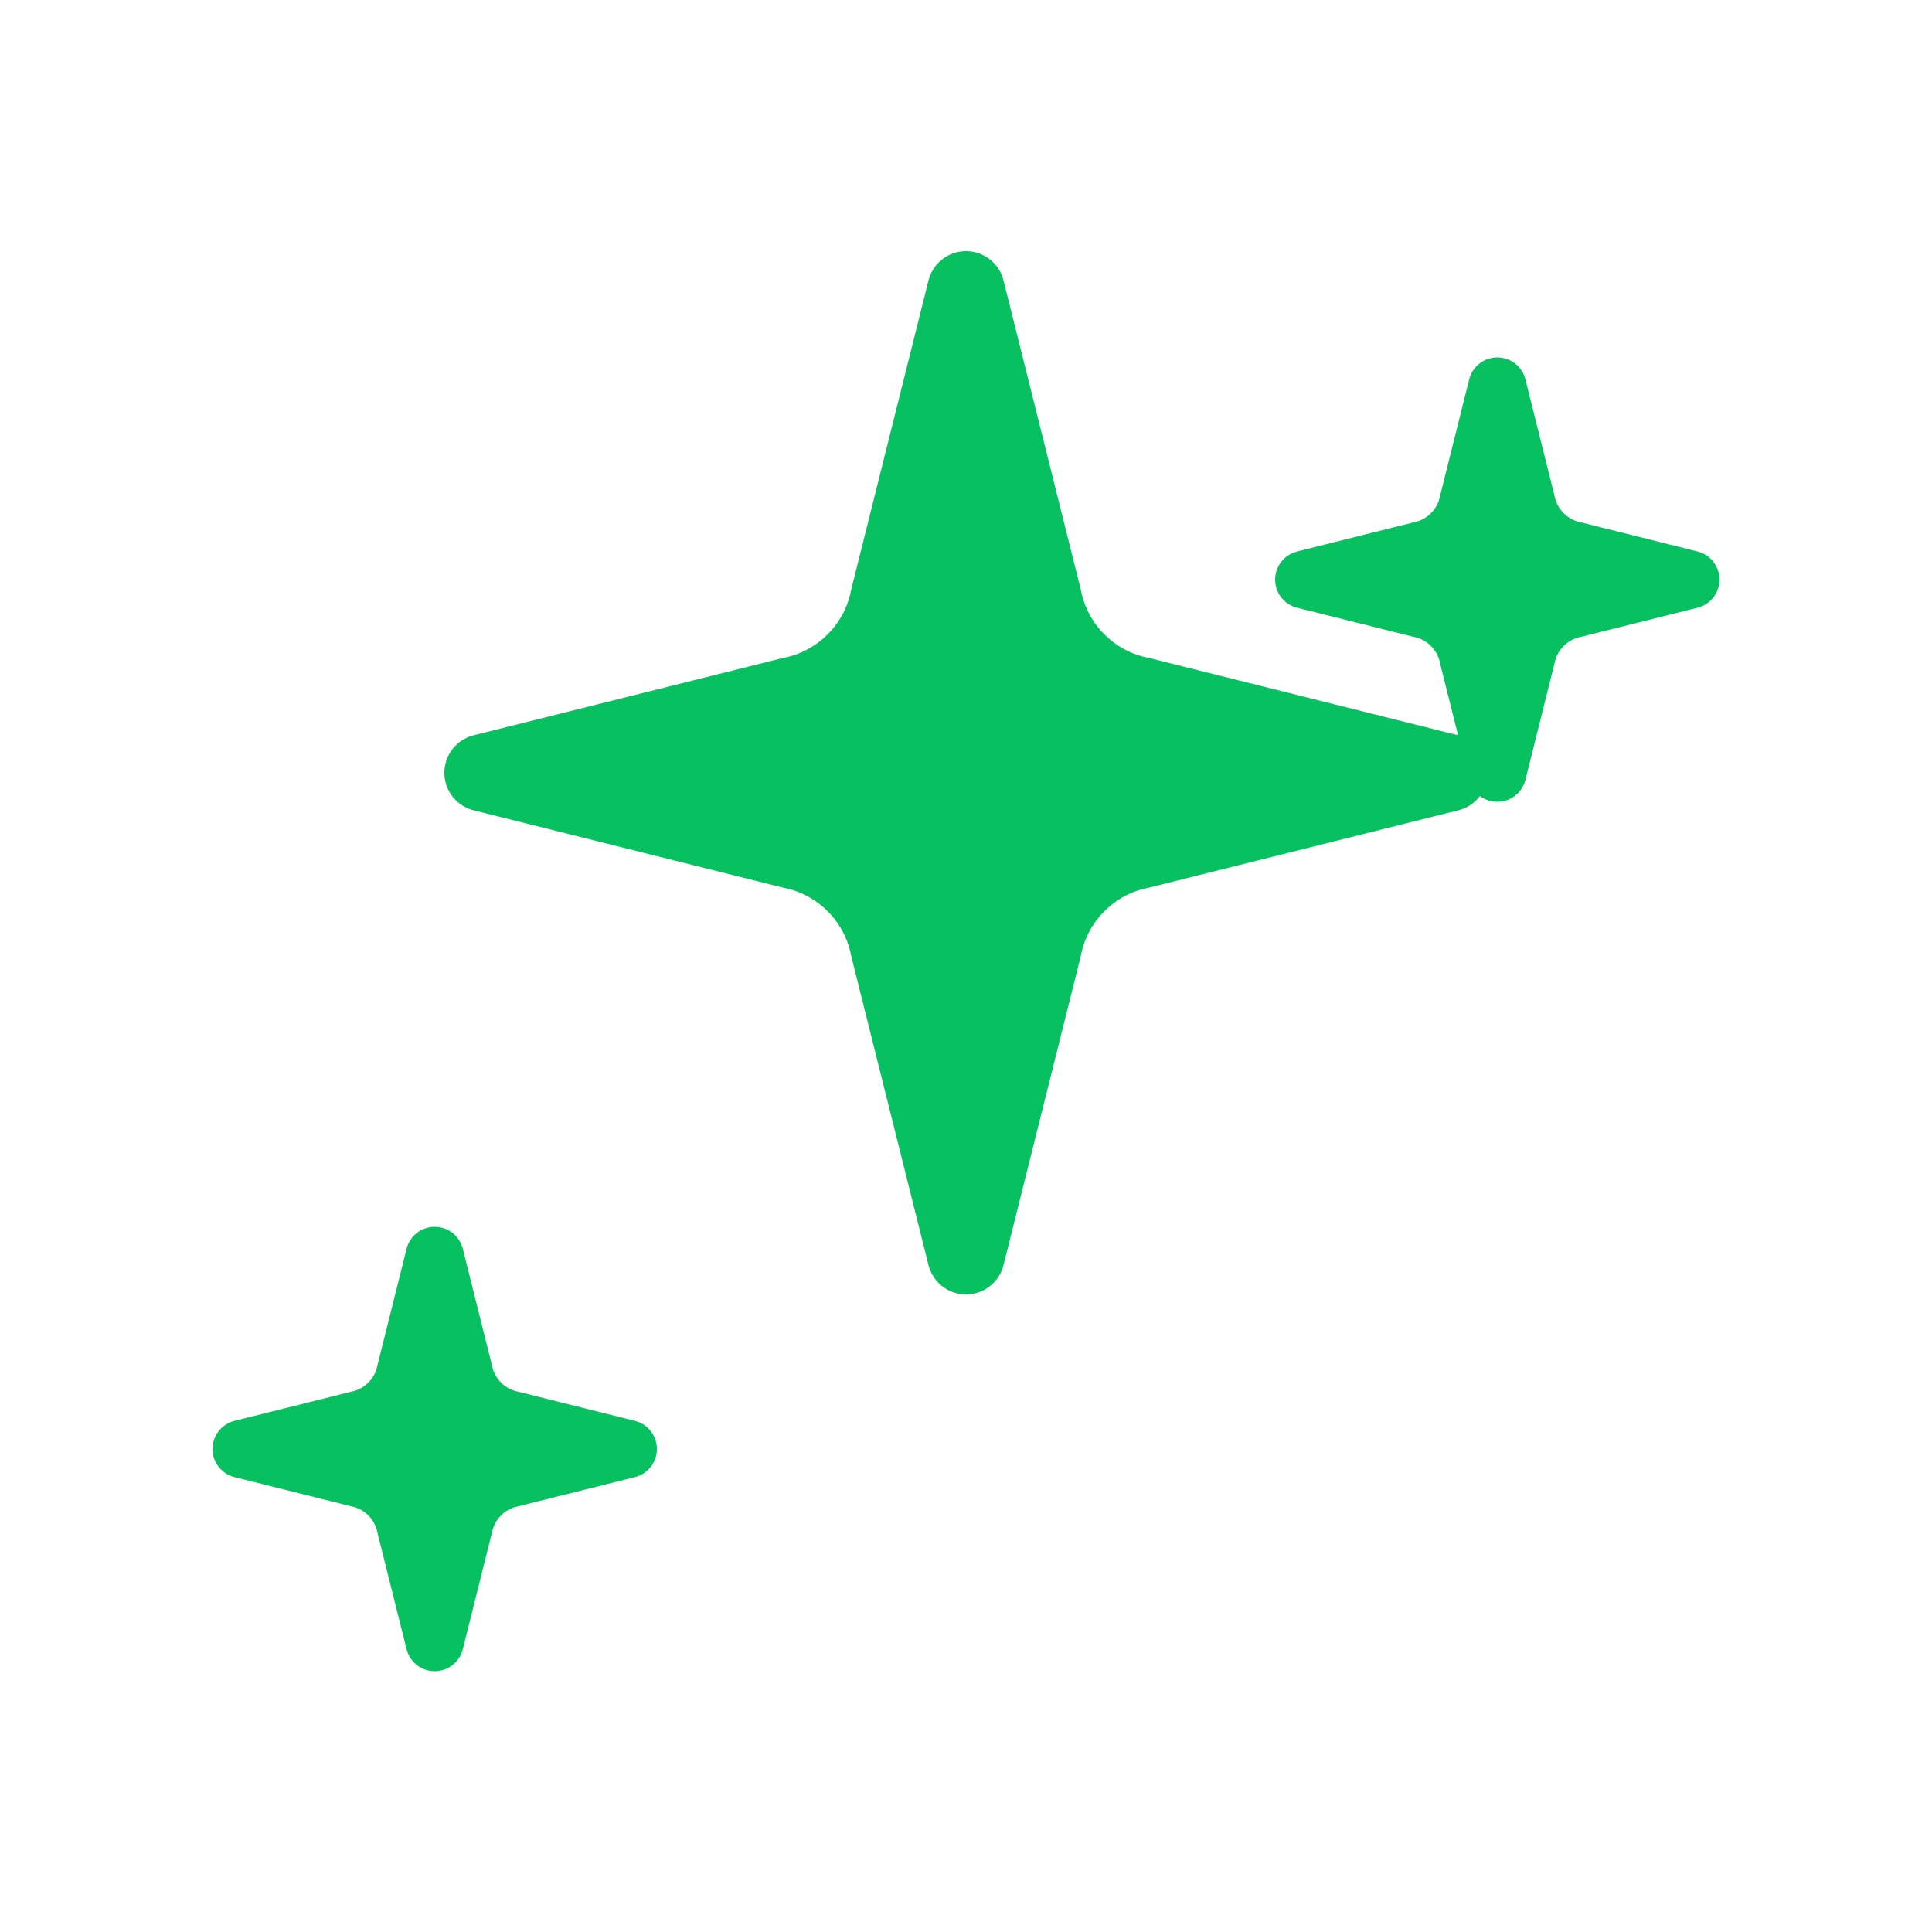
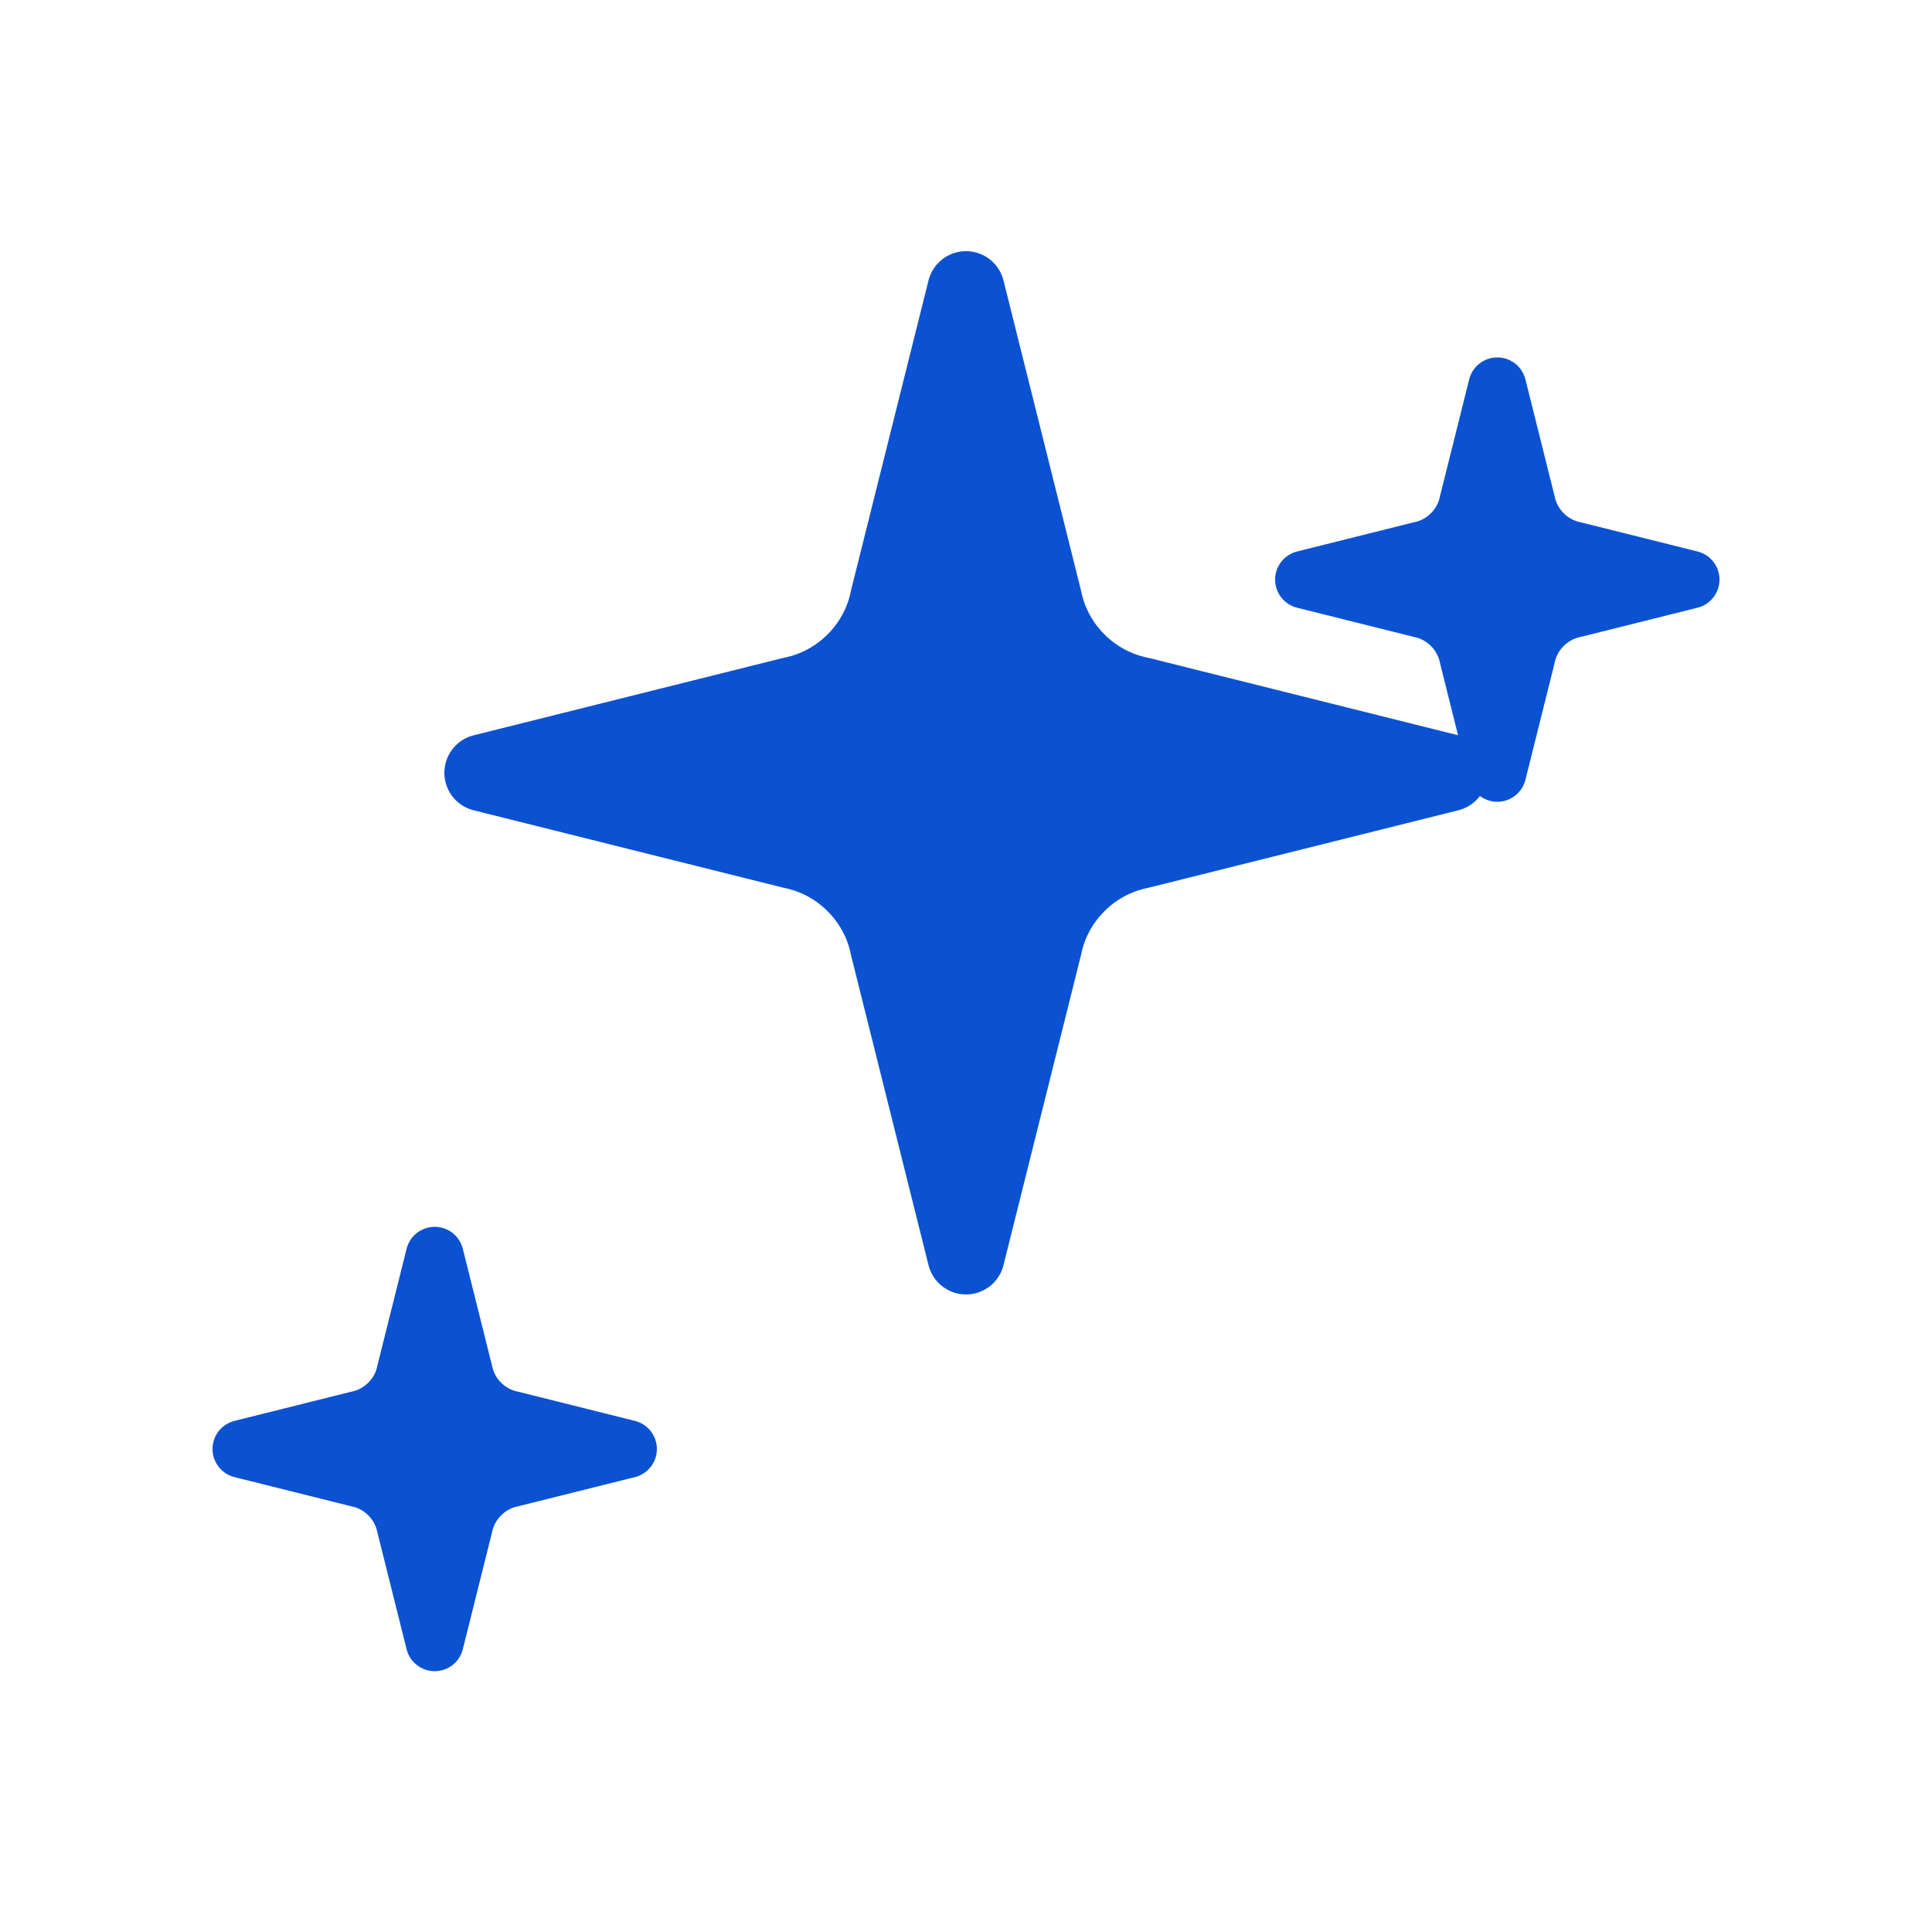
<svg xmlns="http://www.w3.org/2000/svg" width="20" height="20" viewBox="0 0 20 20" fill="none">
-   <path d="M10 3L10.8 6.2C10.9 6.7 11.3 7.1 11.8 7.2L15 8L11.8 8.8C11.3 8.9 10.9 9.3 10.8 9.8L10 13L9.2 9.8C9.1 9.3 8.7 8.9 8.2 8.8L5 8L8.2 7.2C8.7 7.1 9.1 6.7 9.2 6.2L10 3Z" fill="#07C05F" stroke="#07C05F" stroke-width="0.8" stroke-linecap="round" stroke-linejoin="round" />
-   <path d="M15.5 4L15.8 5.2C15.85 5.45 16.05 5.65 16.3 5.7L17.5 6L16.3 6.3C16.05 6.35 15.85 6.55 15.8 6.8L15.5 8L15.2 6.8C15.15 6.55 14.95 6.35 14.7 6.3L13.5 6L14.7 5.7C14.95 5.65 15.15 5.45 15.2 5.2L15.5 4Z" fill="#07C05F" stroke="#07C05F" stroke-width="0.6" stroke-linecap="round" stroke-linejoin="round" />
-   <path d="M4.5 13L4.8 14.2C4.85 14.45 5.05 14.65 5.3 14.7L6.5 15L5.3 15.3C5.05 15.35 4.85 15.55 4.8 15.8L4.5 17L4.2 15.8C4.15 15.55 3.95 15.35 3.7 15.3L2.5 15L3.7 14.7C3.95 14.65 4.15 14.45 4.2 14.2L4.5 13Z" fill="#07C05F" stroke="#07C05F" stroke-width="0.6" stroke-linecap="round" stroke-linejoin="round" />
+   <path d="M10 3L10.8 6.2C10.9 6.7 11.3 7.1 11.8 7.2L15 8L11.8 8.8C11.3 8.9 10.9 9.3 10.8 9.8L10 13L9.2 9.8C9.1 9.3 8.7 8.9 8.2 8.8L5 8L8.2 7.2C8.7 7.1 9.1 6.7 9.2 6.2L10 3Z" fill="#0b52d2" stroke="#0b52d2" stroke-width="0.8" stroke-linecap="round" stroke-linejoin="round" />
+   <path d="M15.5 4L15.8 5.2C15.85 5.45 16.05 5.65 16.3 5.7L17.5 6L16.3 6.3C16.05 6.35 15.85 6.55 15.8 6.8L15.5 8L15.2 6.8C15.15 6.55 14.95 6.35 14.7 6.3L13.5 6L14.7 5.7C14.95 5.65 15.15 5.45 15.2 5.2L15.5 4Z" fill="#0b52d2" stroke="#0b52d2" stroke-width="0.6" stroke-linecap="round" stroke-linejoin="round" />
+   <path d="M4.5 13L4.8 14.2C4.85 14.45 5.05 14.65 5.3 14.7L6.5 15L5.3 15.3C5.05 15.35 4.85 15.55 4.8 15.8L4.5 17L4.2 15.8C4.15 15.55 3.95 15.35 3.7 15.3L2.5 15L3.7 14.7C3.95 14.65 4.15 14.45 4.2 14.2L4.5 13Z" fill="#0b52d2" stroke="#0b52d2" stroke-width="0.6" stroke-linecap="round" stroke-linejoin="round" />
</svg>
